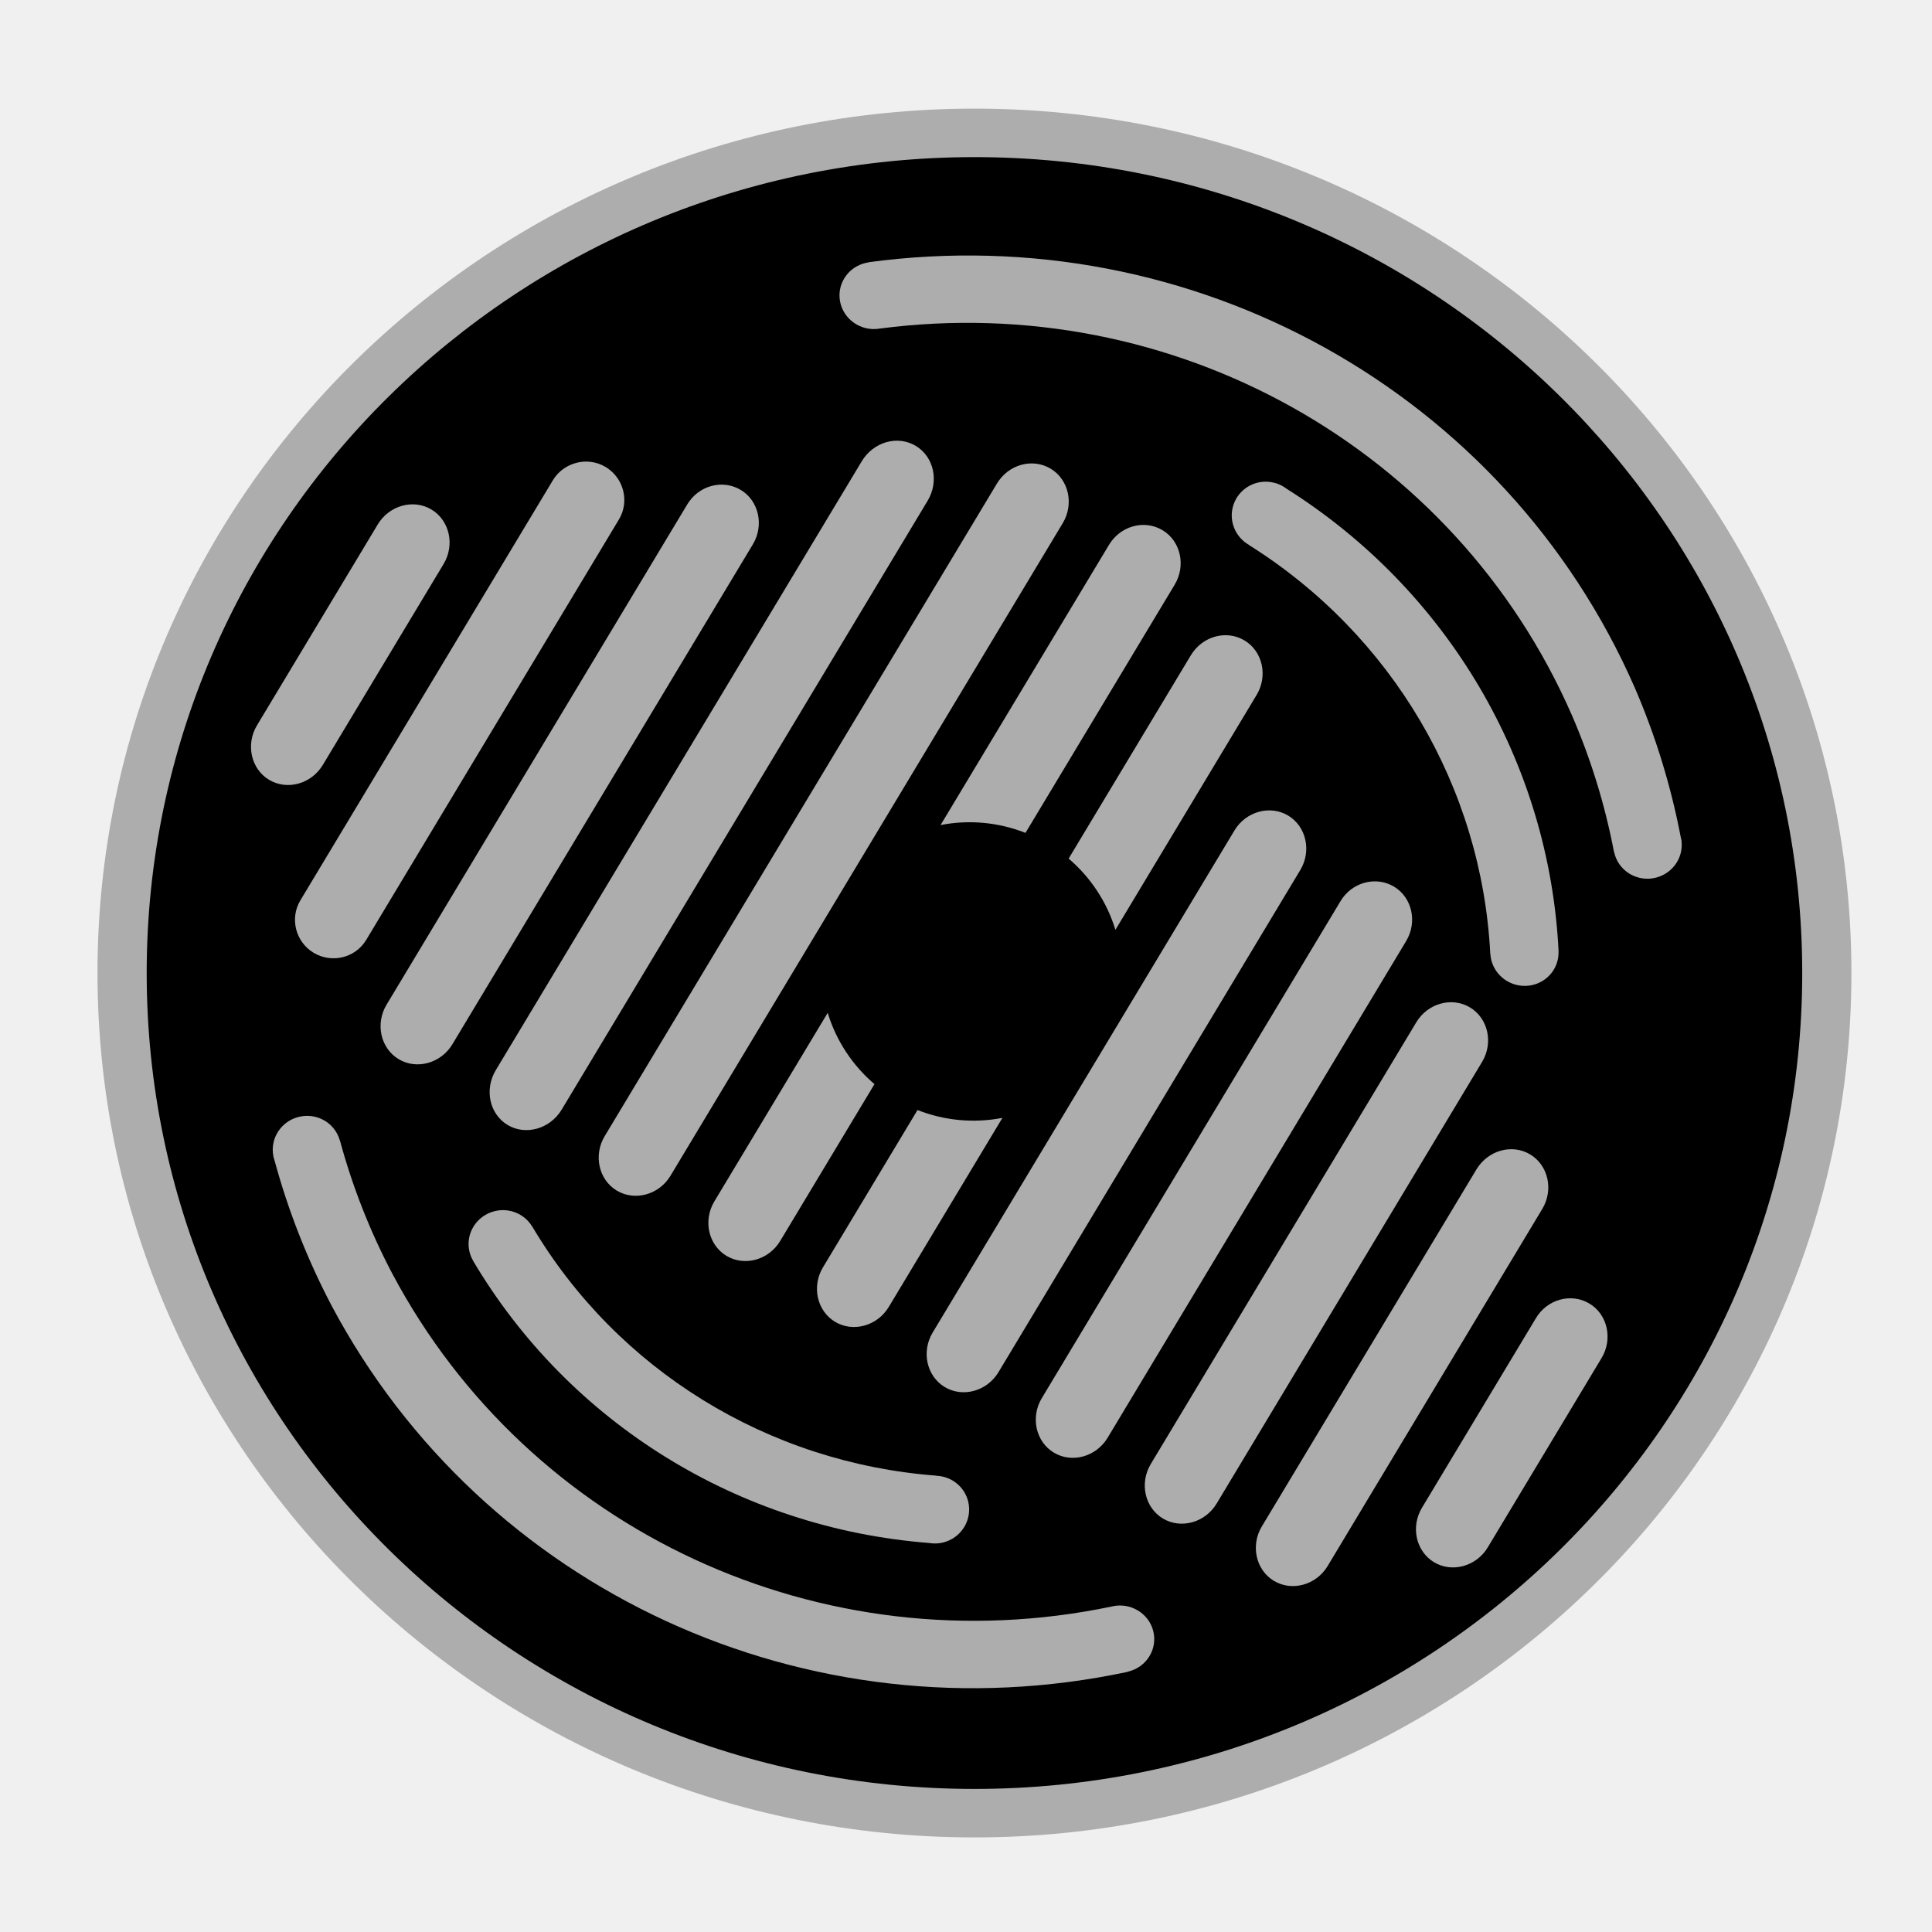
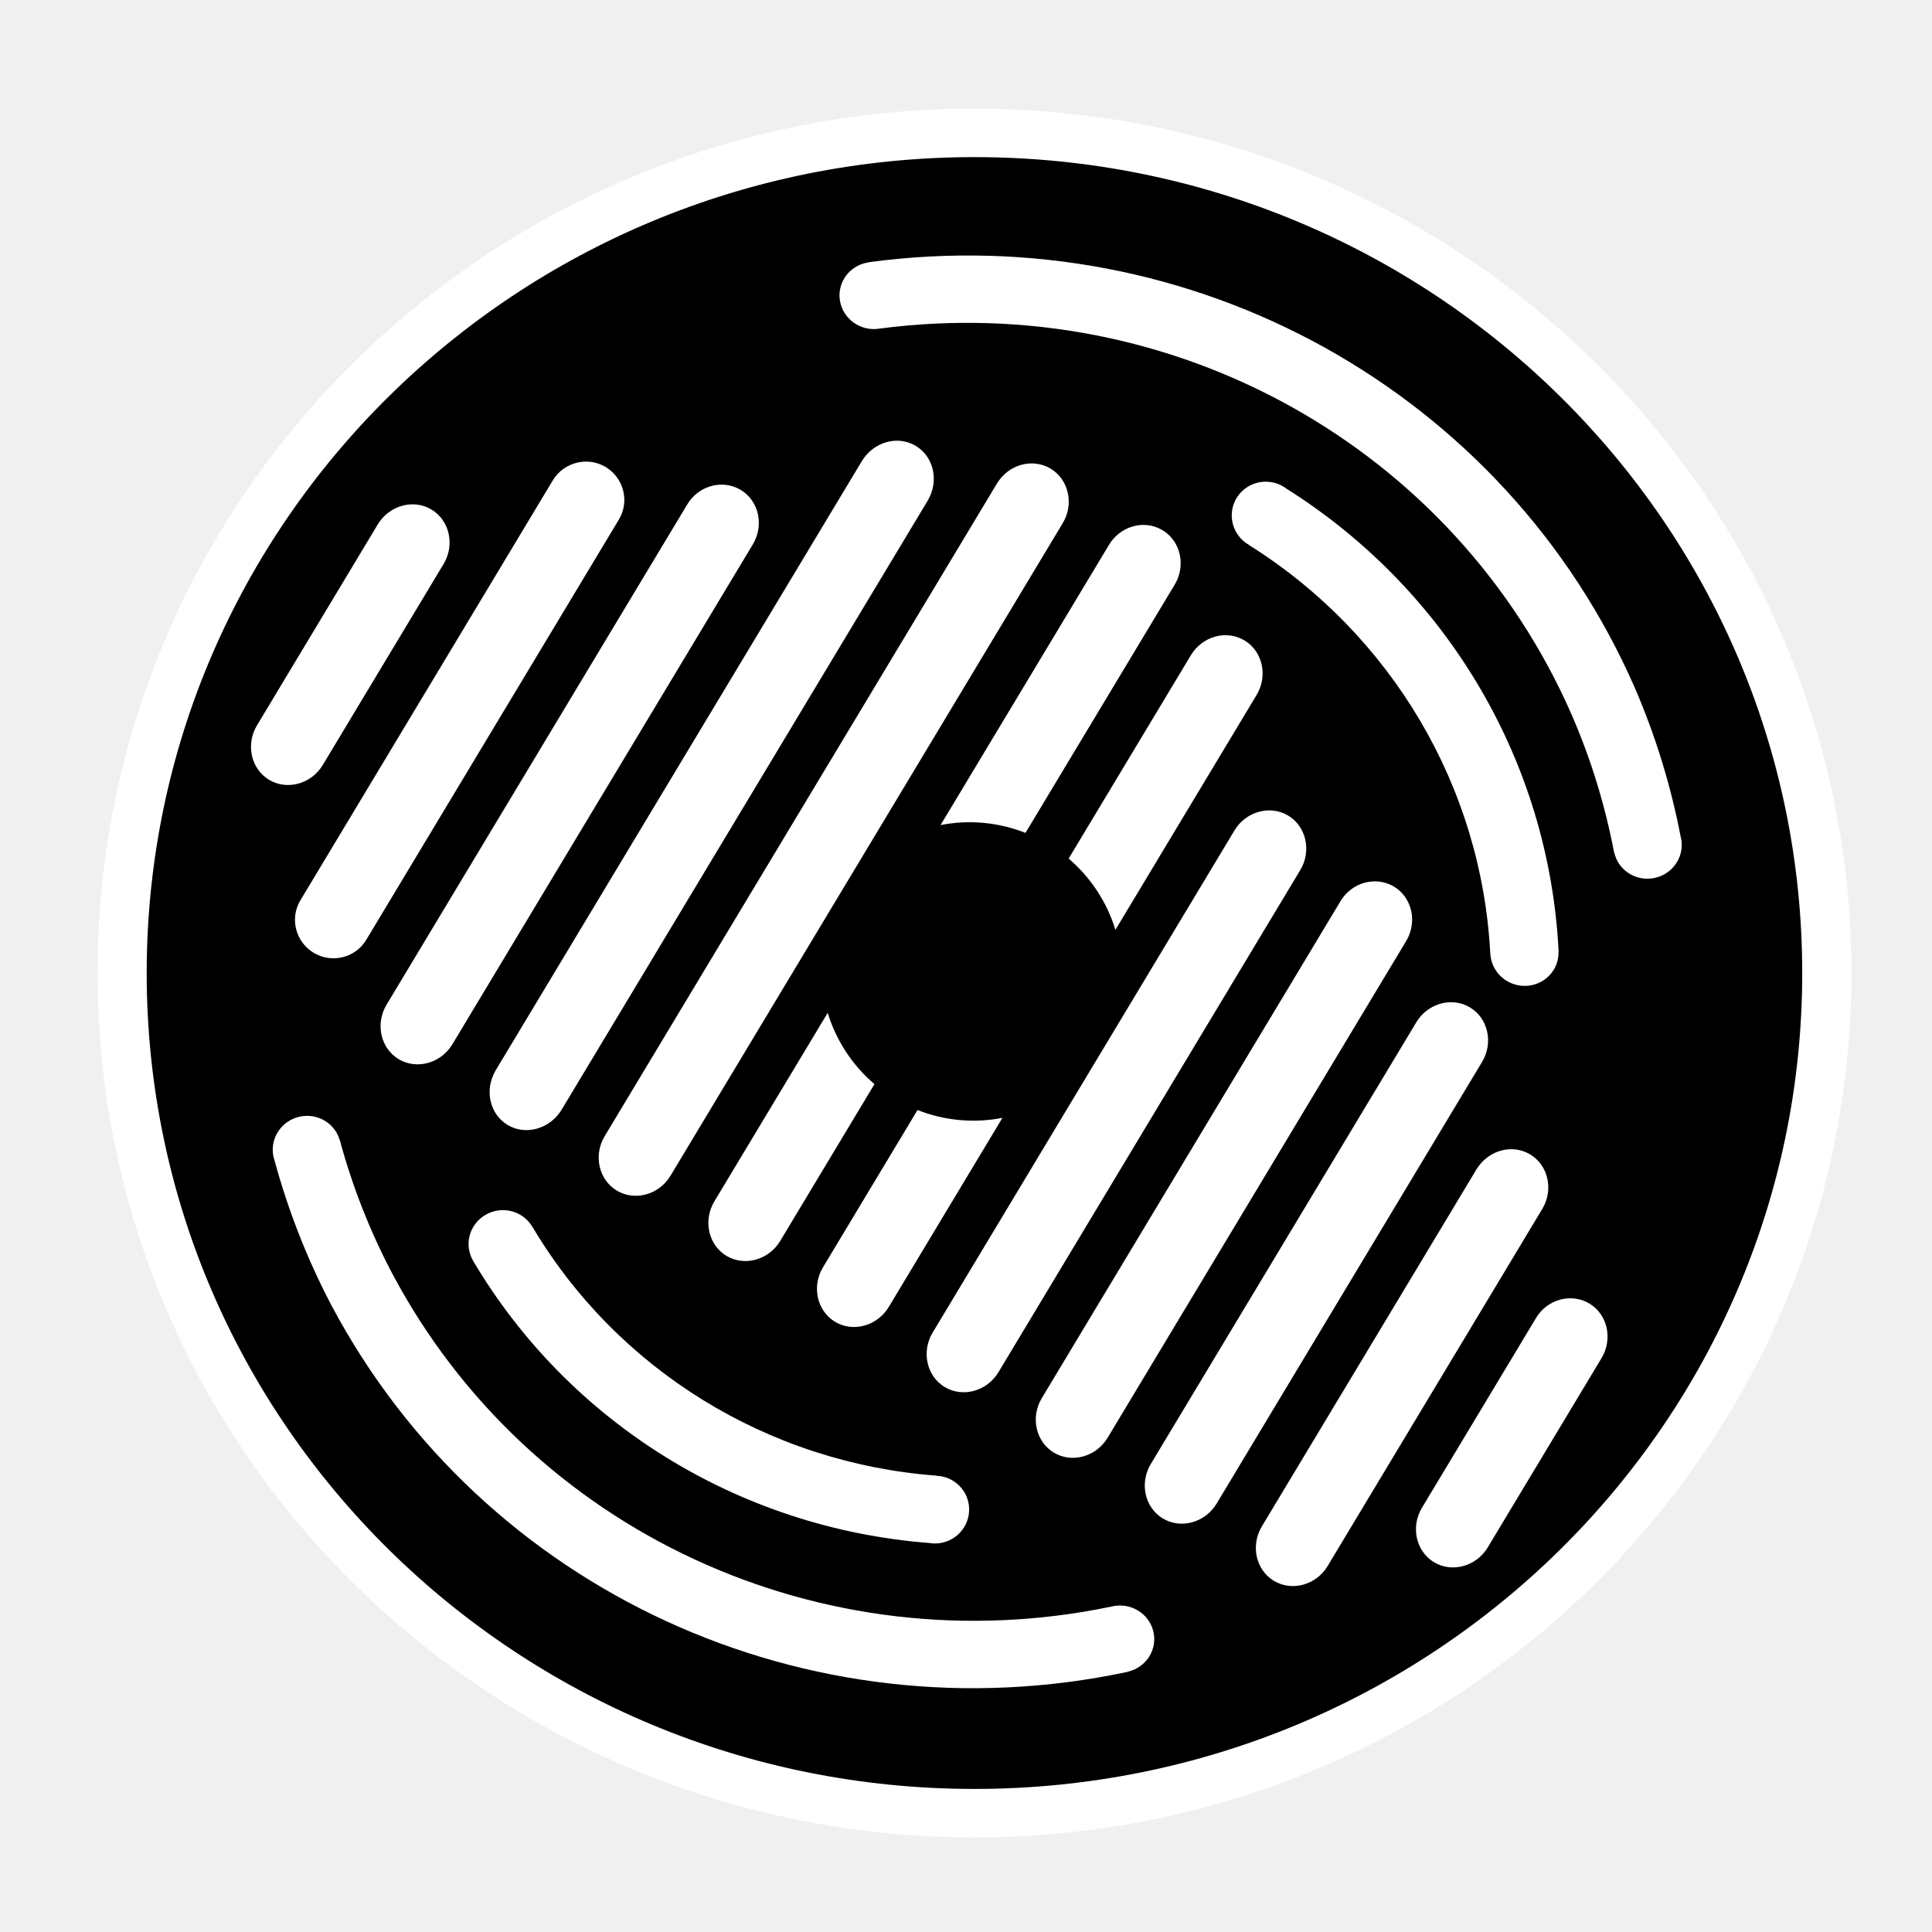
<svg xmlns="http://www.w3.org/2000/svg" width="512" height="512" fill="#999" version="1.1" viewBox="0 0 135.47 135.47" id="svg39" xml:space="preserve">
  <defs id="defs43" />
  <g id="g2">
    <ellipse style="fill:#000000;stroke:#ffffff;stroke-width:0.282;stroke-opacity:0;fill-opacity:1" id="path1" cx="68.222" cy="68.311" rx="59.043" ry="57.447" />
-     <path id="path652" style="fill:#adadad;fill-opacity:1;stroke-width:0.278" d="M 68.328,7.617 A 61.491,60.61 0 0 0 6.837,68.228 61.491,60.61 0 0 0 68.328,128.838 61.491,60.61 0 0 0 129.819,68.228 61.491,60.61 0 0 0 68.328,7.617 Z m 0,3.4 A 58.042,57.21 0 0 1 126.37,68.228 58.042,57.21 0 0 1 68.328,125.438 58.042,57.21 0 0 1 10.286,68.228 58.042,57.21 0 0 1 68.328,11.017 Z" />
-     <path id="path652-3-6" style="fill:#adadad;fill-opacity:1;stroke-width:0.224" d="m 20.972,78.309 a 2.353,2.396 76.64 0 0 -1.808,2.738 l -0.006,0.002 a 50.887,51.626 62.097 0 0 0.022,0.079 2.353,2.396 76.64 0 0 0.005,0.025 2.353,2.396 76.64 0 0 0.068,0.227 50.887,51.626 62.097 0 0 3.99,10.155 50.887,51.626 62.097 0 0 55.812,25.697 l -0.003,-0.011 a 2.4,2.35 3.341 0 0 0.054,-0.011 2.4,2.35 3.341 0 0 1.76,-2.837 2.4,2.35 3.341 0 0 -2.902,-1.73 2.4,2.35 3.341 0 0 -0.039,0.01 46.143,46.814 62.097 0 1 -50.43,-23.371 46.143,46.814 62.097 0 1 -3.667,-9.342 l -0.009,0.002 a 2.353,2.396 76.64 0 0 -2.848,-1.633 z m 13.732,6.611 a 2.353,2.396 76.64 0 0 -1.786,2.843 2.353,2.396 76.64 0 0 0.246,0.618 l -0.005,0.003 a 40.857,41.451 62.097 0 0 31.997,19.809 2.374,2.396 76.64 0 0 0.322,0.032 40.857,41.451 62.097 0 0 0.006,9.2e-4 2.374,2.396 76.64 0 0 0.626,-0.063 2.374,2.396 76.64 0 0 1.782,-2.863 2.374,2.396 76.64 0 0 -2.249,-1.82 l 2.06e-4,-0.01 A 36.132,36.658 62.097 0 1 37.314,85.992 l -0.005,0.003 a 2.353,2.396 76.64 0 0 -2.605,-1.075 z" />
-     <path id="path652-3-6-7" style="fill:#adadad;fill-opacity:1;stroke-width:0.224" d="m 88.824,33.776 a 2.396,2.374 14.424 0 0 -2.381,1.778 2.396,2.374 14.424 0 0 1.141,2.658 l -0.004,0.007 a 36.132,36.658 89.882 0 1 16.917,28.668 l 0.006,3.5e-5 a 2.396,2.353 14.424 0 0 1.803,2.166 l -2e-5,7.43e-4 a 2.396,2.353 14.424 0 0 2.905,-1.683 2.396,2.353 14.424 0 0 0.07,-0.661 l 0.006,3.3e-5 a 40.857,41.451 89.882 0 0 -19.074,-32.44 2.396,2.374 14.424 0 0 -0.271,-0.178 40.857,41.451 89.882 0 0 -0.004,-0.004 2.396,2.374 14.424 0 0 -0.584,-0.236 2.396,2.374 14.424 0 0 -0.531,-0.076 z" />
-     <path id="path652-3-6-7-5" style="fill:#adadad;fill-opacity:1;stroke-width:0.224" d="m 60.268,18.581 a 2.4,2.35 7.674 0 0 -1.37,2.519 2.4,2.35 7.674 0 0 2.763,1.944 2.4,2.35 7.674 0 0 0.039,-0.007 46.143,46.814 66.43 0 1 48.52,27.115 46.143,46.814 66.43 0 1 2.952,9.591 l 0.01,-0.001 a 2.353,2.396 80.972 0 0 2.716,1.843 l 4e-4,-0.001 a 2.353,2.396 80.972 0 0 2.009,-2.594 l 0.007,-7.48e-4 a 50.887,51.626 66.43 0 0 -0.016,-0.08 2.353,2.396 80.972 0 0 -0.005,-0.025 2.353,2.396 80.972 0 0 -0.05,-0.232 50.887,51.626 66.43 0 0 -3.213,-10.427 50.887,51.626 66.43 0 0 -53.712,-29.84 l 0.002,0.012 a 2.4,2.35 7.674 0 0 -0.055,0.007 2.4,2.35 7.674 0 0 -0.598,0.176 z" />
-     <path id="path656" style="fill:#adadad;stroke-width:0.202;fill-opacity:1" d="m 81.519,37.179 c -1.301,-0.782 -2.993,-0.287 -3.778,1.06 L 65.952,57.852 a 10.591,10.439 31.009 0 1 5.954,0.549 L 82.368,40.996 c 0.803,-1.336 0.419,-3.055 -0.848,-3.817 z m -7.847,-4.315 c -1.267,-0.761 -2.954,-0.311 -3.768,1.042 L 42.4,79.666 c -0.803,1.336 -0.419,3.055 0.847,3.817 1.267,0.761 2.965,0.294 3.768,-1.042 L 74.52,36.681 c 0.803,-1.336 0.419,-3.055 -0.847,-3.817 z m 13.595,12.045 c -1.267,-0.761 -2.954,-0.311 -3.768,1.042 l -8.567,14.253 a 10.591,10.439 31.009 0 1 3.28,4.995 l 9.902,-16.473 c 0.803,-1.336 0.419,-3.055 -0.847,-3.817 z M 64.215,31.266 c -1.284,-0.772 -2.975,-0.277 -3.789,1.077 L 34.768,75.031 c -0.824,1.371 -0.44,3.09 0.826,3.851 1.267,0.761 2.976,0.277 3.79,-1.077 L 65.042,35.117 c 0.824,-1.371 0.439,-3.09 -0.827,-3.851 z m 26.112,25.923 c -1.267,-0.761 -2.965,-0.294 -3.768,1.042 L 65.396,93.441 c -0.803,1.336 -0.419,3.055 0.847,3.817 1.267,0.761 2.965,0.294 3.769,-1.042 L 91.175,61.006 c 0.803,-1.336 0.419,-3.055 -0.848,-3.817 z M 51.942,34.354 c -1.284,-0.772 -2.982,-0.304 -3.768,1.042 L 27.105,70.449 c -0.803,1.336 -0.419,3.055 0.847,3.817 1.267,0.761 2.965,0.294 3.768,-1.042 L 52.789,38.17 c 0.803,-1.336 0.419,-3.055 -0.847,-3.817 z m 45.808,27.818 C 96.466,61.4 94.767,61.867 93.981,63.213 L 73.048,98.04 c -0.803,1.336 -0.419,3.055 0.848,3.817 1.267,0.761 2.965,0.294 3.768,-1.042 L 98.597,65.988 c 0.803,-1.336 0.419,-3.055 -0.847,-3.817 z M 42.468,32.746 C 41.201,31.984 39.551,32.41 38.783,33.649 L 21.062,63.131 c -0.761,1.267 -0.335,2.917 0.931,3.678 1.267,0.761 2.923,0.363 3.685,-0.904 L 43.399,36.424 c 0.761,-1.267 0.336,-2.916 -0.931,-3.678 z m 60.609,37.894 c -1.267,-0.761 -2.965,-0.294 -3.768,1.042 l -18.618,30.975 c -0.803,1.336 -0.419,3.055 0.847,3.817 1.267,0.761 2.965,0.294 3.769,-1.042 L 103.924,74.457 c 0.803,-1.336 0.419,-3.055 -0.848,-3.817 z m 4.221,10.309 c -1.267,-0.761 -2.937,-0.301 -3.757,1.025 L 88.479,107.032 c -0.803,1.336 -0.419,3.055 0.847,3.817 1.267,0.761 2.965,0.294 3.768,-1.042 L 108.145,84.766 c 0.803,-1.336 0.419,-3.055 -0.847,-3.817 z M 30.257,35.729 c -1.267,-0.761 -2.964,-0.294 -3.768,1.042 l -8.47,14.091 c -0.803,1.336 -0.419,3.055 0.847,3.817 1.267,0.761 2.965,0.294 3.769,-1.042 l 8.47,-14.091 c 0.803,-1.336 0.418,-3.055 -0.848,-3.816 z m 81.196,55.678 c -1.284,-0.772 -2.982,-0.304 -3.768,1.042 l -7.979,13.275 c -0.803,1.336 -0.419,3.055 0.847,3.817 1.267,0.761 2.965,0.294 3.769,-1.042 l 7.979,-13.275 c 0.803,-1.336 0.419,-3.055 -0.848,-3.817 z M 58.038,71.019 50.09,84.241 c -0.803,1.336 -0.419,3.055 0.847,3.817 1.267,0.761 2.965,0.294 3.769,-1.042 L 61.316,76.019 A 10.591,10.439 31.009 0 1 58.038,71.019 Z m 12.251,7.364 A 10.591,10.439 31.009 0 1 64.335,77.834 L 57.705,88.866 c -0.803,1.336 -0.419,3.055 0.847,3.817 1.267,0.761 2.965,0.294 3.768,-1.042 z" />
+     <path id="path652" style="fill:#ffffff;fill-opacity:1;stroke-width:0.278" d="M 68.328,7.617 A 61.491,60.61 0 0 0 6.837,68.228 61.491,60.61 0 0 0 68.328,128.838 61.491,60.61 0 0 0 129.819,68.228 61.491,60.61 0 0 0 68.328,7.617 Z m 0,3.4 A 58.042,57.21 0 0 1 126.37,68.228 58.042,57.21 0 0 1 68.328,125.438 58.042,57.21 0 0 1 10.286,68.228 58.042,57.21 0 0 1 68.328,11.017 Z" />
+     <path id="path652-3-6" style="fill:#ffffff;fill-opacity:1;stroke-width:0.224" d="m 20.972,78.309 a 2.353,2.396 76.64 0 0 -1.808,2.738 l -0.006,0.002 a 50.887,51.626 62.097 0 0 0.022,0.079 2.353,2.396 76.64 0 0 0.005,0.025 2.353,2.396 76.64 0 0 0.068,0.227 50.887,51.626 62.097 0 0 3.99,10.155 50.887,51.626 62.097 0 0 55.812,25.697 l -0.003,-0.011 a 2.4,2.35 3.341 0 0 0.054,-0.011 2.4,2.35 3.341 0 0 1.76,-2.837 2.4,2.35 3.341 0 0 -2.902,-1.73 2.4,2.35 3.341 0 0 -0.039,0.01 46.143,46.814 62.097 0 1 -50.43,-23.371 46.143,46.814 62.097 0 1 -3.667,-9.342 l -0.009,0.002 a 2.353,2.396 76.64 0 0 -2.848,-1.633 z m 13.732,6.611 a 2.353,2.396 76.64 0 0 -1.786,2.843 2.353,2.396 76.64 0 0 0.246,0.618 l -0.005,0.003 a 40.857,41.451 62.097 0 0 31.997,19.809 2.374,2.396 76.64 0 0 0.322,0.032 40.857,41.451 62.097 0 0 0.006,9.2e-4 2.374,2.396 76.64 0 0 0.626,-0.063 2.374,2.396 76.64 0 0 1.782,-2.863 2.374,2.396 76.64 0 0 -2.249,-1.82 l 2.06e-4,-0.01 A 36.132,36.658 62.097 0 1 37.314,85.992 l -0.005,0.003 a 2.353,2.396 76.64 0 0 -2.605,-1.075 z" />
+     <path id="path652-3-6-7" style="fill:#ffffff;fill-opacity:1;stroke-width:0.224" d="m 88.824,33.776 a 2.396,2.374 14.424 0 0 -2.381,1.778 2.396,2.374 14.424 0 0 1.141,2.658 l -0.004,0.007 a 36.132,36.658 89.882 0 1 16.917,28.668 l 0.006,3.5e-5 a 2.396,2.353 14.424 0 0 1.803,2.166 l -2e-5,7.43e-4 a 2.396,2.353 14.424 0 0 2.905,-1.683 2.396,2.353 14.424 0 0 0.07,-0.661 l 0.006,3.3e-5 a 40.857,41.451 89.882 0 0 -19.074,-32.44 2.396,2.374 14.424 0 0 -0.271,-0.178 40.857,41.451 89.882 0 0 -0.004,-0.004 2.396,2.374 14.424 0 0 -0.584,-0.236 2.396,2.374 14.424 0 0 -0.531,-0.076 z" />
+     <path id="path652-3-6-7-5" style="fill:#ffffff;fill-opacity:1;stroke-width:0.224" d="m 60.268,18.581 a 2.4,2.35 7.674 0 0 -1.37,2.519 2.4,2.35 7.674 0 0 2.763,1.944 2.4,2.35 7.674 0 0 0.039,-0.007 46.143,46.814 66.43 0 1 48.52,27.115 46.143,46.814 66.43 0 1 2.952,9.591 l 0.01,-0.001 a 2.353,2.396 80.972 0 0 2.716,1.843 l 4e-4,-0.001 a 2.353,2.396 80.972 0 0 2.009,-2.594 l 0.007,-7.48e-4 a 50.887,51.626 66.43 0 0 -0.016,-0.08 2.353,2.396 80.972 0 0 -0.005,-0.025 2.353,2.396 80.972 0 0 -0.05,-0.232 50.887,51.626 66.43 0 0 -3.213,-10.427 50.887,51.626 66.43 0 0 -53.712,-29.84 l 0.002,0.012 a 2.4,2.35 7.674 0 0 -0.055,0.007 2.4,2.35 7.674 0 0 -0.598,0.176 z" />
+     <path id="path656" style="fill:#ffffff;stroke-width:0.202;fill-opacity:1" d="m 81.519,37.179 c -1.301,-0.782 -2.993,-0.287 -3.778,1.06 L 65.952,57.852 a 10.591,10.439 31.009 0 1 5.954,0.549 L 82.368,40.996 c 0.803,-1.336 0.419,-3.055 -0.848,-3.817 z m -7.847,-4.315 c -1.267,-0.761 -2.954,-0.311 -3.768,1.042 L 42.4,79.666 c -0.803,1.336 -0.419,3.055 0.847,3.817 1.267,0.761 2.965,0.294 3.768,-1.042 L 74.52,36.681 c 0.803,-1.336 0.419,-3.055 -0.847,-3.817 z m 13.595,12.045 c -1.267,-0.761 -2.954,-0.311 -3.768,1.042 l -8.567,14.253 a 10.591,10.439 31.009 0 1 3.28,4.995 l 9.902,-16.473 c 0.803,-1.336 0.419,-3.055 -0.847,-3.817 z M 64.215,31.266 c -1.284,-0.772 -2.975,-0.277 -3.789,1.077 L 34.768,75.031 c -0.824,1.371 -0.44,3.09 0.826,3.851 1.267,0.761 2.976,0.277 3.79,-1.077 L 65.042,35.117 c 0.824,-1.371 0.439,-3.09 -0.827,-3.851 z m 26.112,25.923 c -1.267,-0.761 -2.965,-0.294 -3.768,1.042 L 65.396,93.441 c -0.803,1.336 -0.419,3.055 0.847,3.817 1.267,0.761 2.965,0.294 3.769,-1.042 L 91.175,61.006 c 0.803,-1.336 0.419,-3.055 -0.848,-3.817 z M 51.942,34.354 c -1.284,-0.772 -2.982,-0.304 -3.768,1.042 L 27.105,70.449 c -0.803,1.336 -0.419,3.055 0.847,3.817 1.267,0.761 2.965,0.294 3.768,-1.042 L 52.789,38.17 c 0.803,-1.336 0.419,-3.055 -0.847,-3.817 z m 45.808,27.818 C 96.466,61.4 94.767,61.867 93.981,63.213 L 73.048,98.04 c -0.803,1.336 -0.419,3.055 0.848,3.817 1.267,0.761 2.965,0.294 3.768,-1.042 L 98.597,65.988 c 0.803,-1.336 0.419,-3.055 -0.847,-3.817 z M 42.468,32.746 C 41.201,31.984 39.551,32.41 38.783,33.649 L 21.062,63.131 c -0.761,1.267 -0.335,2.917 0.931,3.678 1.267,0.761 2.923,0.363 3.685,-0.904 L 43.399,36.424 c 0.761,-1.267 0.336,-2.916 -0.931,-3.678 z m 60.609,37.894 c -1.267,-0.761 -2.965,-0.294 -3.768,1.042 l -18.618,30.975 c -0.803,1.336 -0.419,3.055 0.847,3.817 1.267,0.761 2.965,0.294 3.769,-1.042 L 103.924,74.457 c 0.803,-1.336 0.419,-3.055 -0.848,-3.817 z m 4.221,10.309 c -1.267,-0.761 -2.937,-0.301 -3.757,1.025 L 88.479,107.032 c -0.803,1.336 -0.419,3.055 0.847,3.817 1.267,0.761 2.965,0.294 3.768,-1.042 L 108.145,84.766 c 0.803,-1.336 0.419,-3.055 -0.847,-3.817 z M 30.257,35.729 c -1.267,-0.761 -2.964,-0.294 -3.768,1.042 l -8.47,14.091 c -0.803,1.336 -0.419,3.055 0.847,3.817 1.267,0.761 2.965,0.294 3.769,-1.042 l 8.47,-14.091 c 0.803,-1.336 0.418,-3.055 -0.848,-3.816 z m 81.196,55.678 c -1.284,-0.772 -2.982,-0.304 -3.768,1.042 l -7.979,13.275 c -0.803,1.336 -0.419,3.055 0.847,3.817 1.267,0.761 2.965,0.294 3.769,-1.042 l 7.979,-13.275 c 0.803,-1.336 0.419,-3.055 -0.848,-3.817 z M 58.038,71.019 50.09,84.241 c -0.803,1.336 -0.419,3.055 0.847,3.817 1.267,0.761 2.965,0.294 3.769,-1.042 L 61.316,76.019 A 10.591,10.439 31.009 0 1 58.038,71.019 Z m 12.251,7.364 A 10.591,10.439 31.009 0 1 64.335,77.834 L 57.705,88.866 c -0.803,1.336 -0.419,3.055 0.847,3.817 1.267,0.761 2.965,0.294 3.768,-1.042 z" />
  </g>
</svg>
